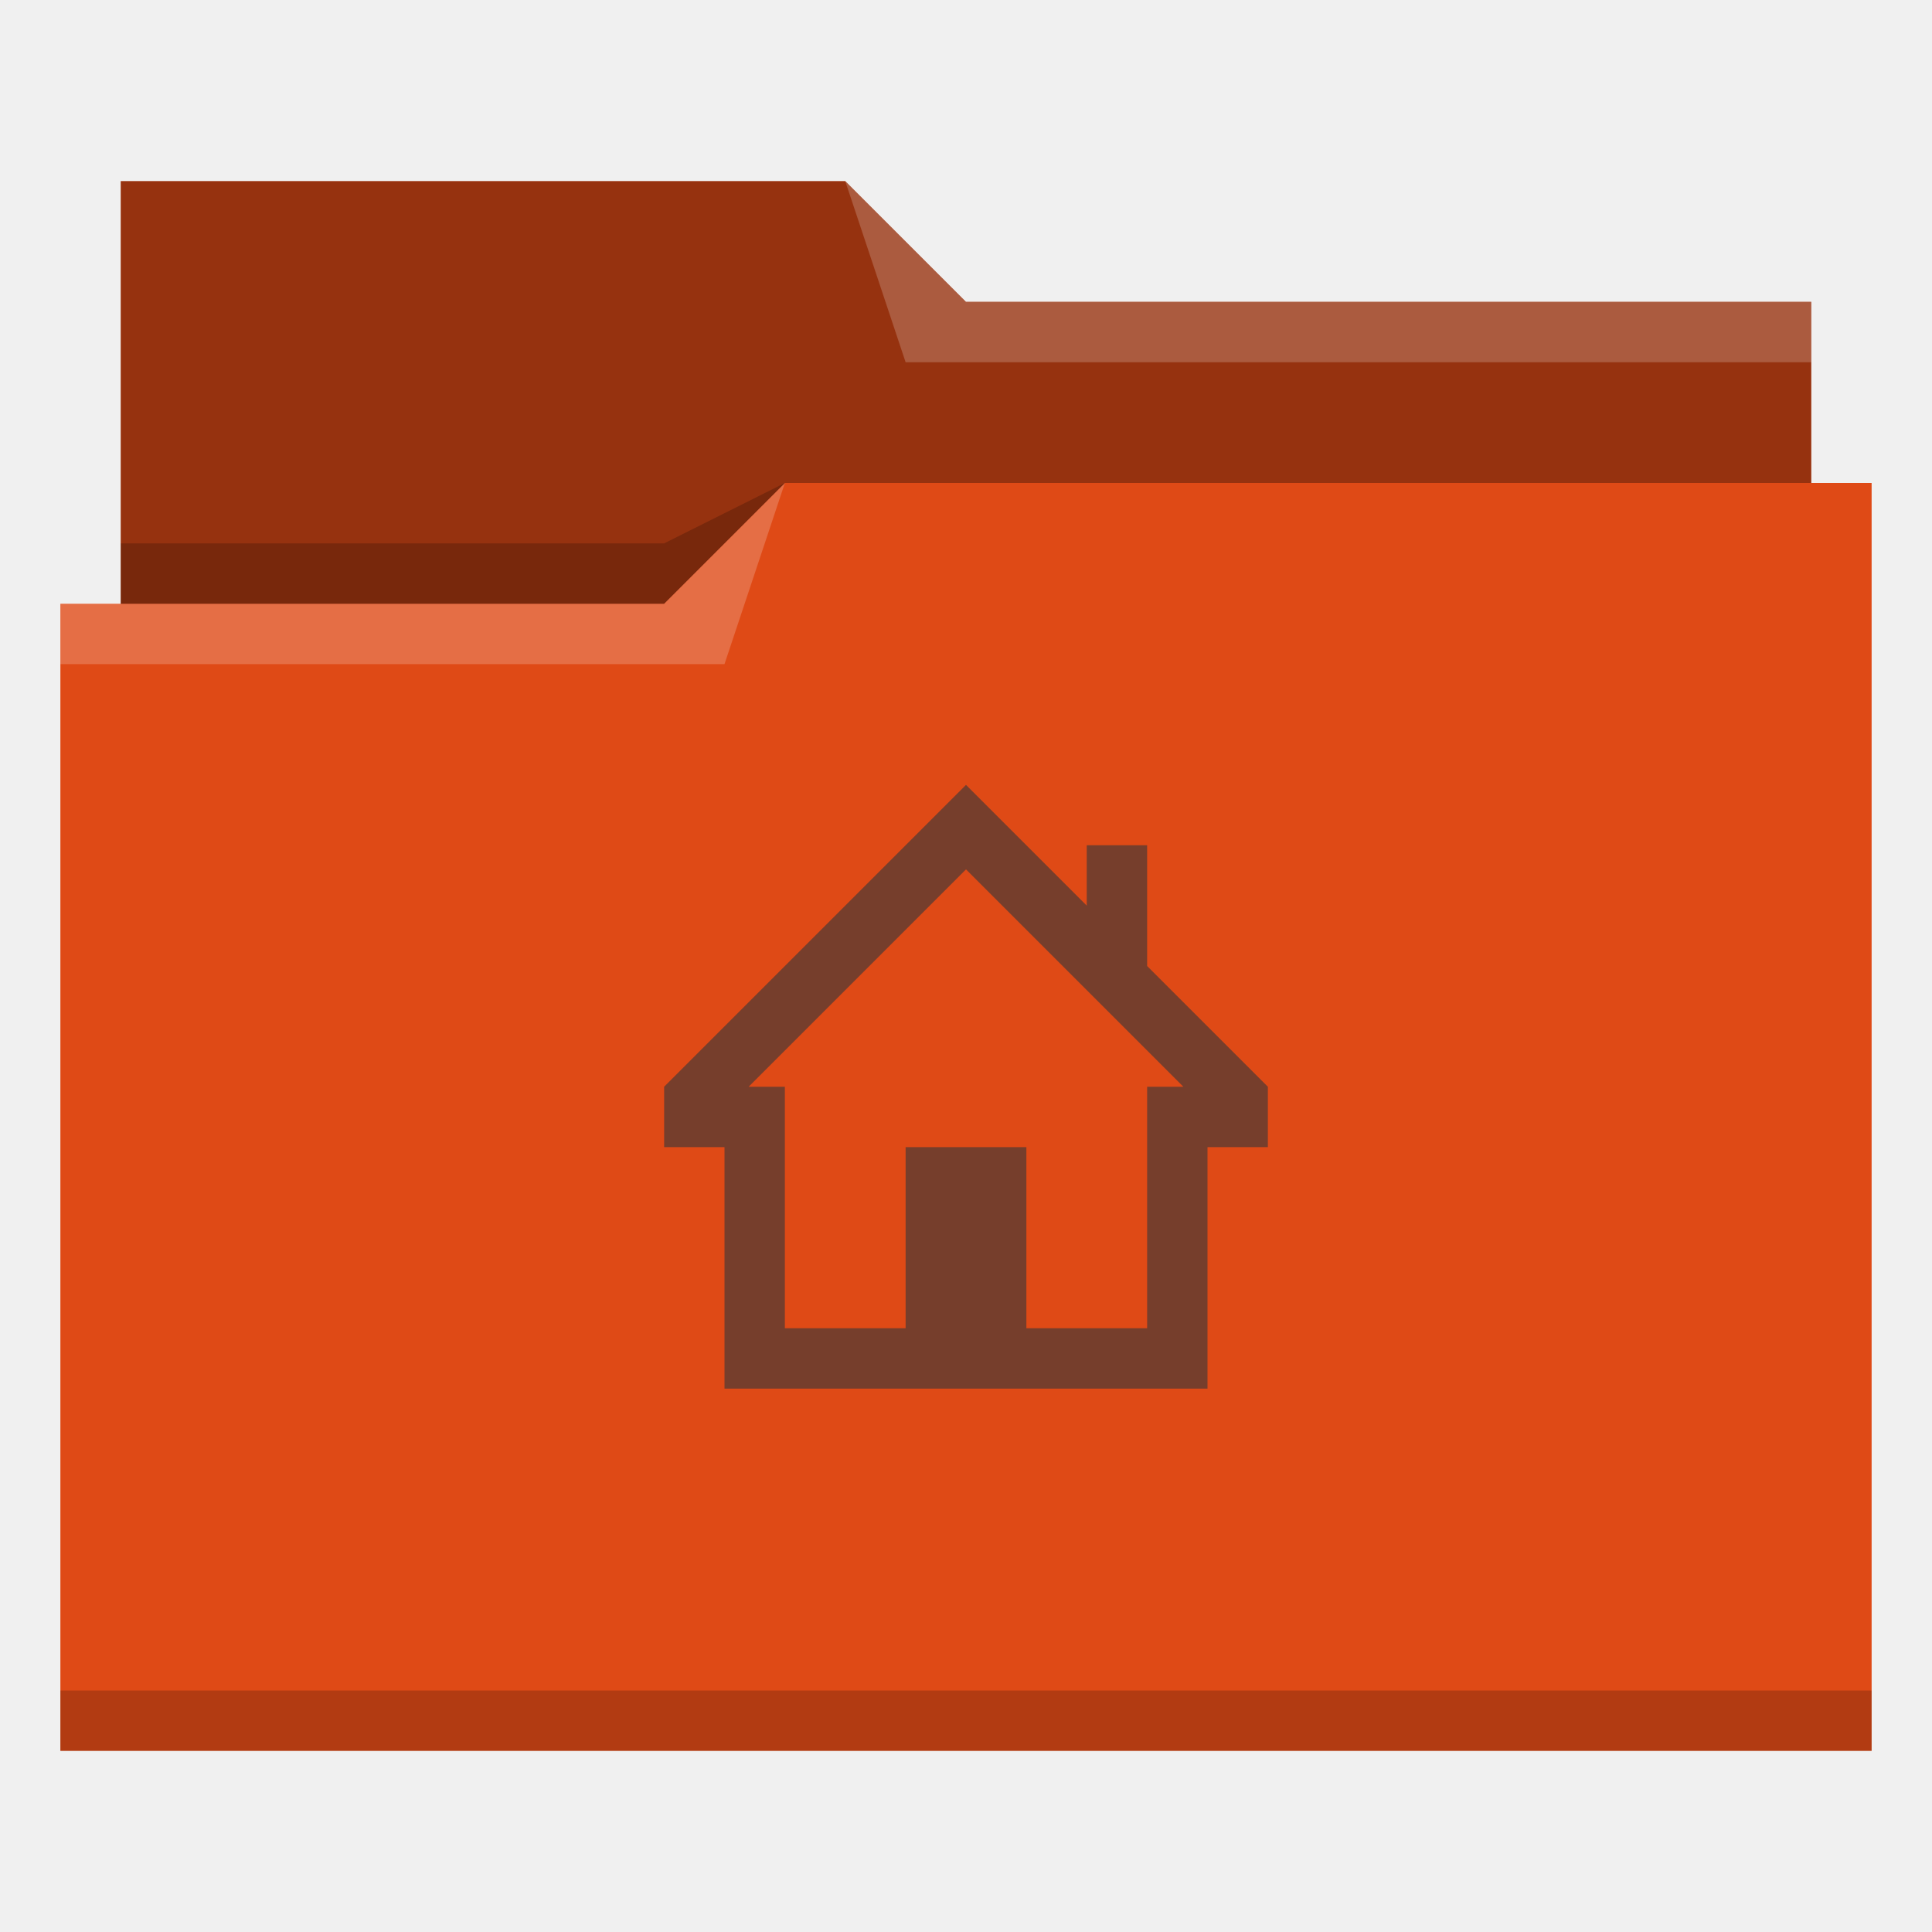
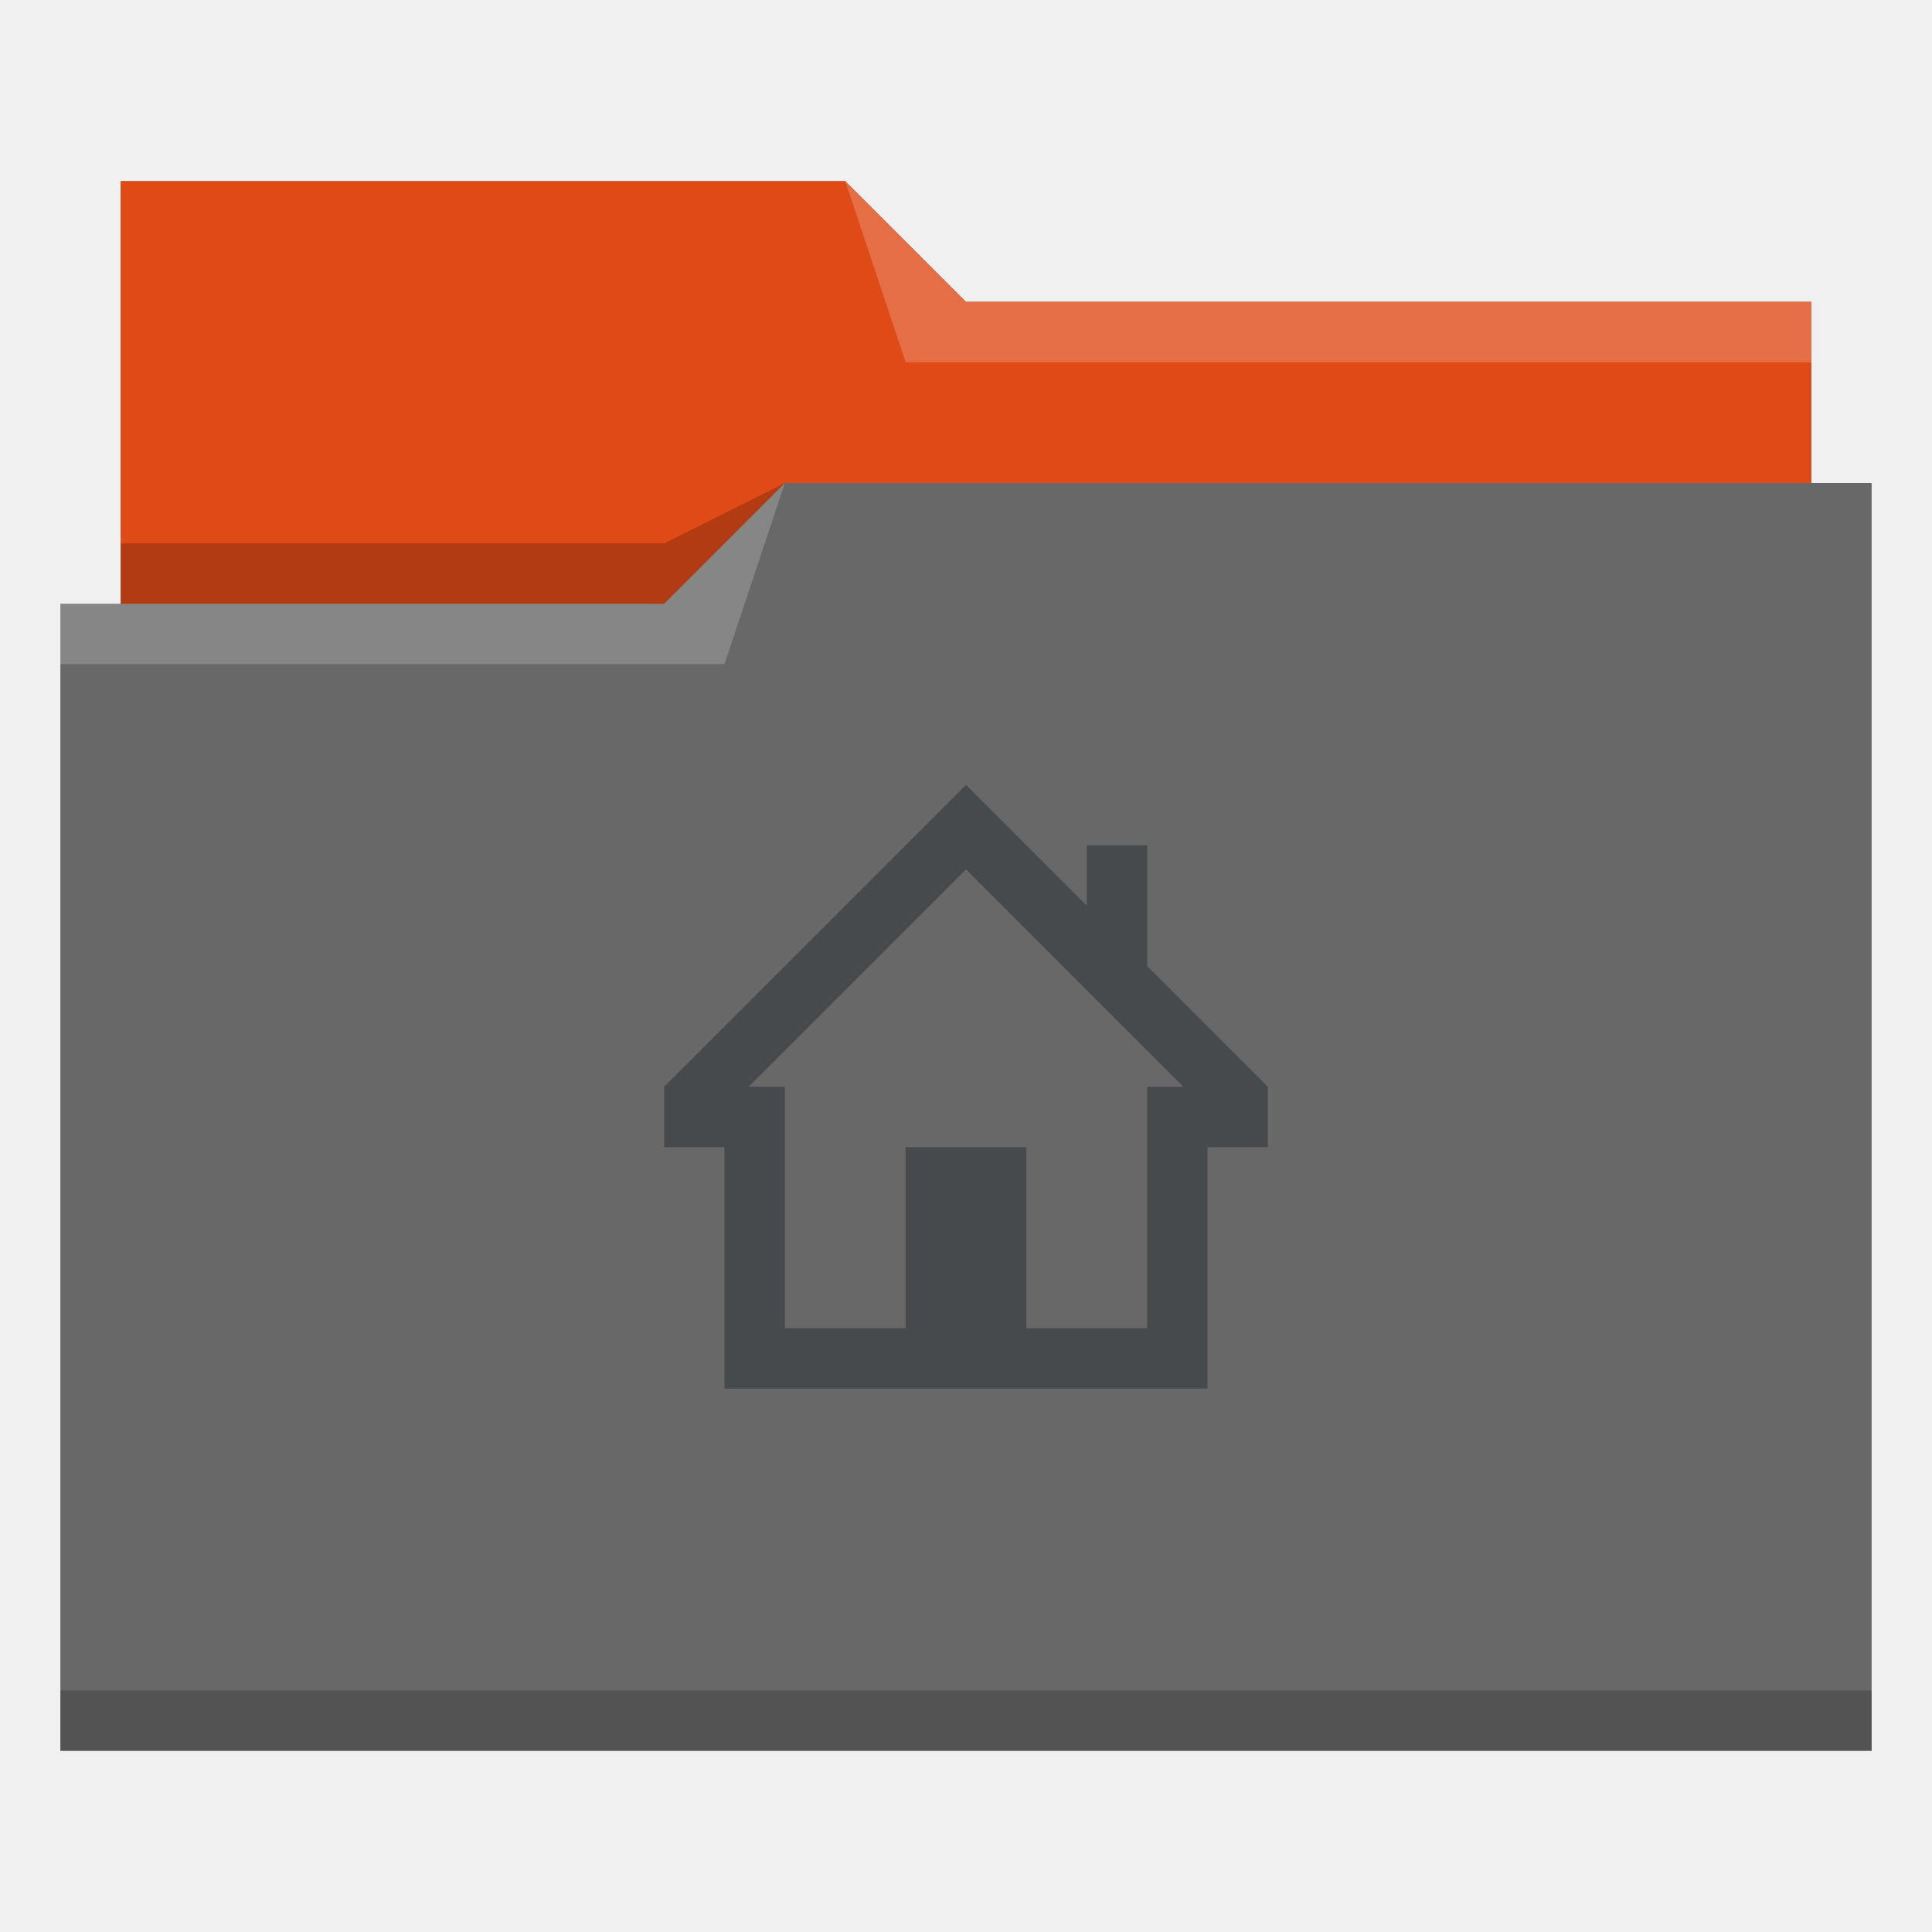
<svg xmlns="http://www.w3.org/2000/svg" viewBox="0 0 32 32">
  <defs id="defs3051">
    <style type="text/css" id="current-color-scheme">
      .ColorScheme-Text {
        color:#31363b;
      }
      .ColorScheme-Highlight {
        color:#df4a16;
      }
      </style>
  </defs>
-   <path style="fill:currentColor;fill-opacity:1;stroke:none" d="M 2 3 L 2 10 L 1 10 L 1 29 L 12 29 L 13 29 L 31 29 L 31 8 L 30 8 L 30 5 L 16 5 L 14 3 L 2 3 z " class="ColorScheme-Highlight" />
-   <path style="fill-opacity:0.33;fill-rule:evenodd" d="m 2,3 0,7 9,0 L 13,8 30,8 30,5 16,5 14,3 2,3 Z" />
+   <path style="fill:#686868;fill-opacity:1;stroke:none" d="M 2 3 L 2 10 L 1 10 L 1 29 L 12 29 L 13 29 L 31 29 L 31 8 L 30 8 L 30 5 L 16 5 L 14 3 L 2 3 z " class="ColorScheme-Highlight" />
+   <path style="fill:currentColor;fill-rule:evenodd" class="ColorScheme-Highlight" d="m 2,3 0,7 9,0 L 13,8 30,8 30,5 16,5 14,3 2,3 Z" />
  <path style="fill:#ffffff;fill-opacity:0.2;fill-rule:evenodd" d="M 14 3 L 15 6 L 30 6 L 30 5 L 16 5 L 14 3 z M 13 8 L 11 10 L 1 10 L 1 11 L 12 11 L 13 8 z " />
  <path style="fill-opacity:0.2;fill-rule:evenodd" d="M 13 8 L 11 9 L 2 9 L 2 10 L 11 10 L 13 8 z M 1 28 L 1 29 L 31 29 L 31 28 L 1 28 z " class="ColorScheme-Text" />
  <path style="fill:currentColor;fill-opacity:0.6;stroke:none" d="M 16 13 L 11 18 L 11 19 L 12 19 L 12 22 L 12 23 L 20 23 L 20 22 L 20 19 L 21 19 L 21 18 L 19 16 L 19 14 L 18 14 L 18 15 L 16 13 z M 16 14.4 L 19.6 18 L 19 18 L 19 19 L 19 22 L 17 22 L 17 19 L 15 19 L 15 22 L 13 22 L 13 19 L 13 18 L 12.4 18 L 16 14.4 z " class="ColorScheme-Text" />
</svg>
